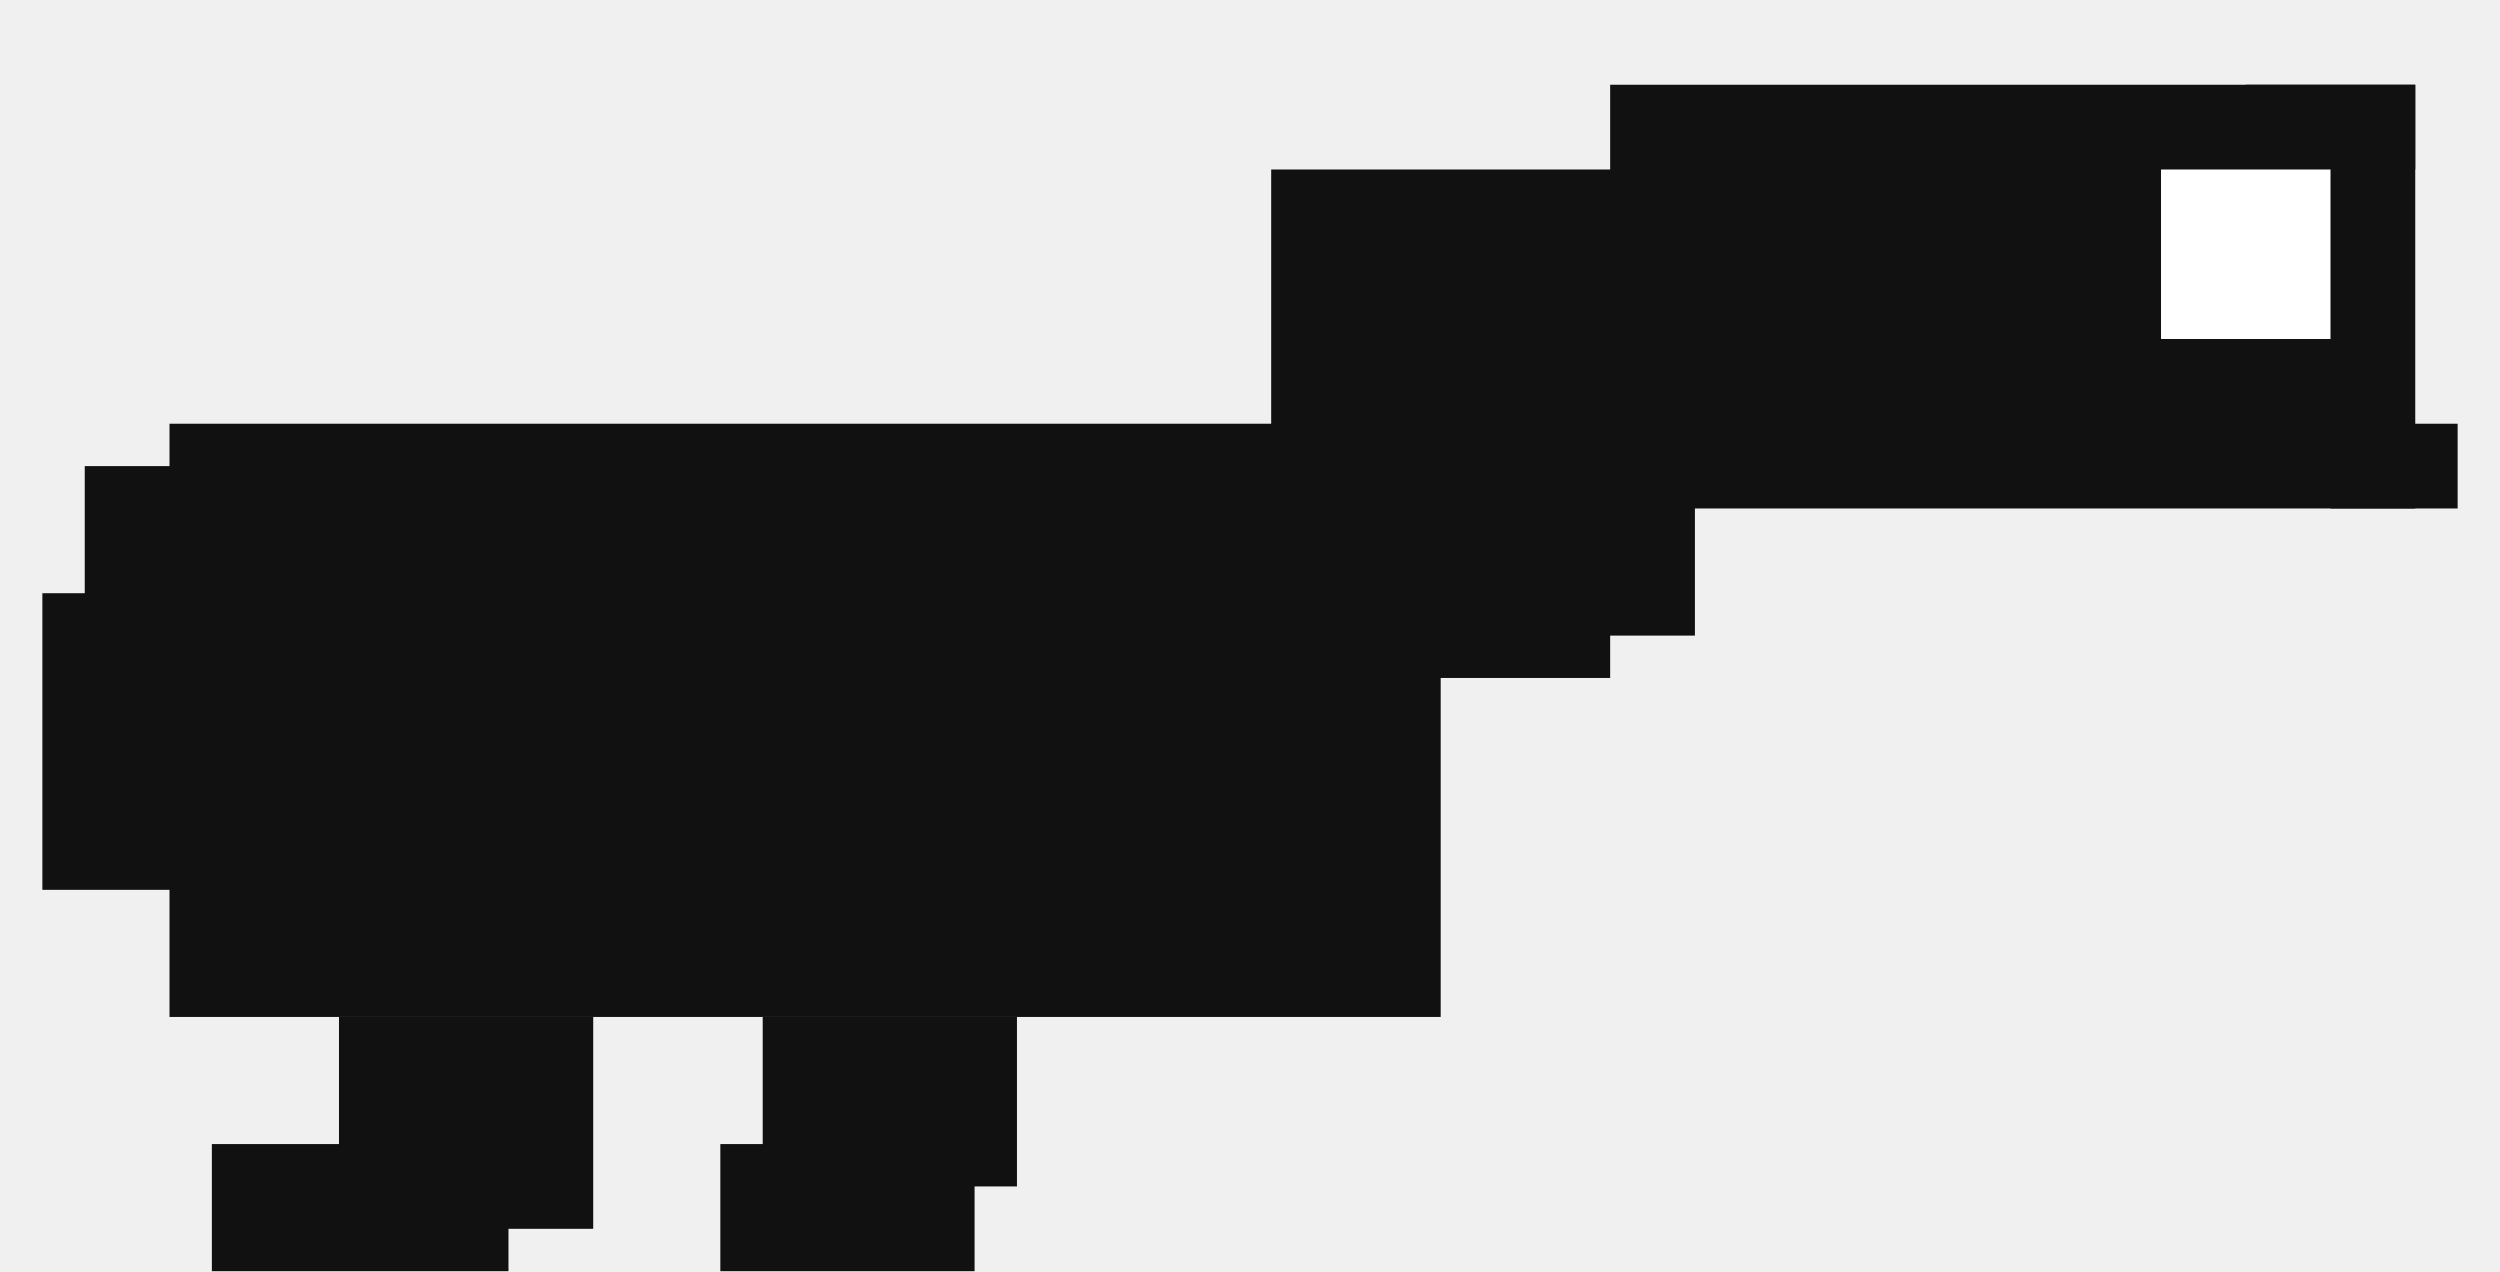
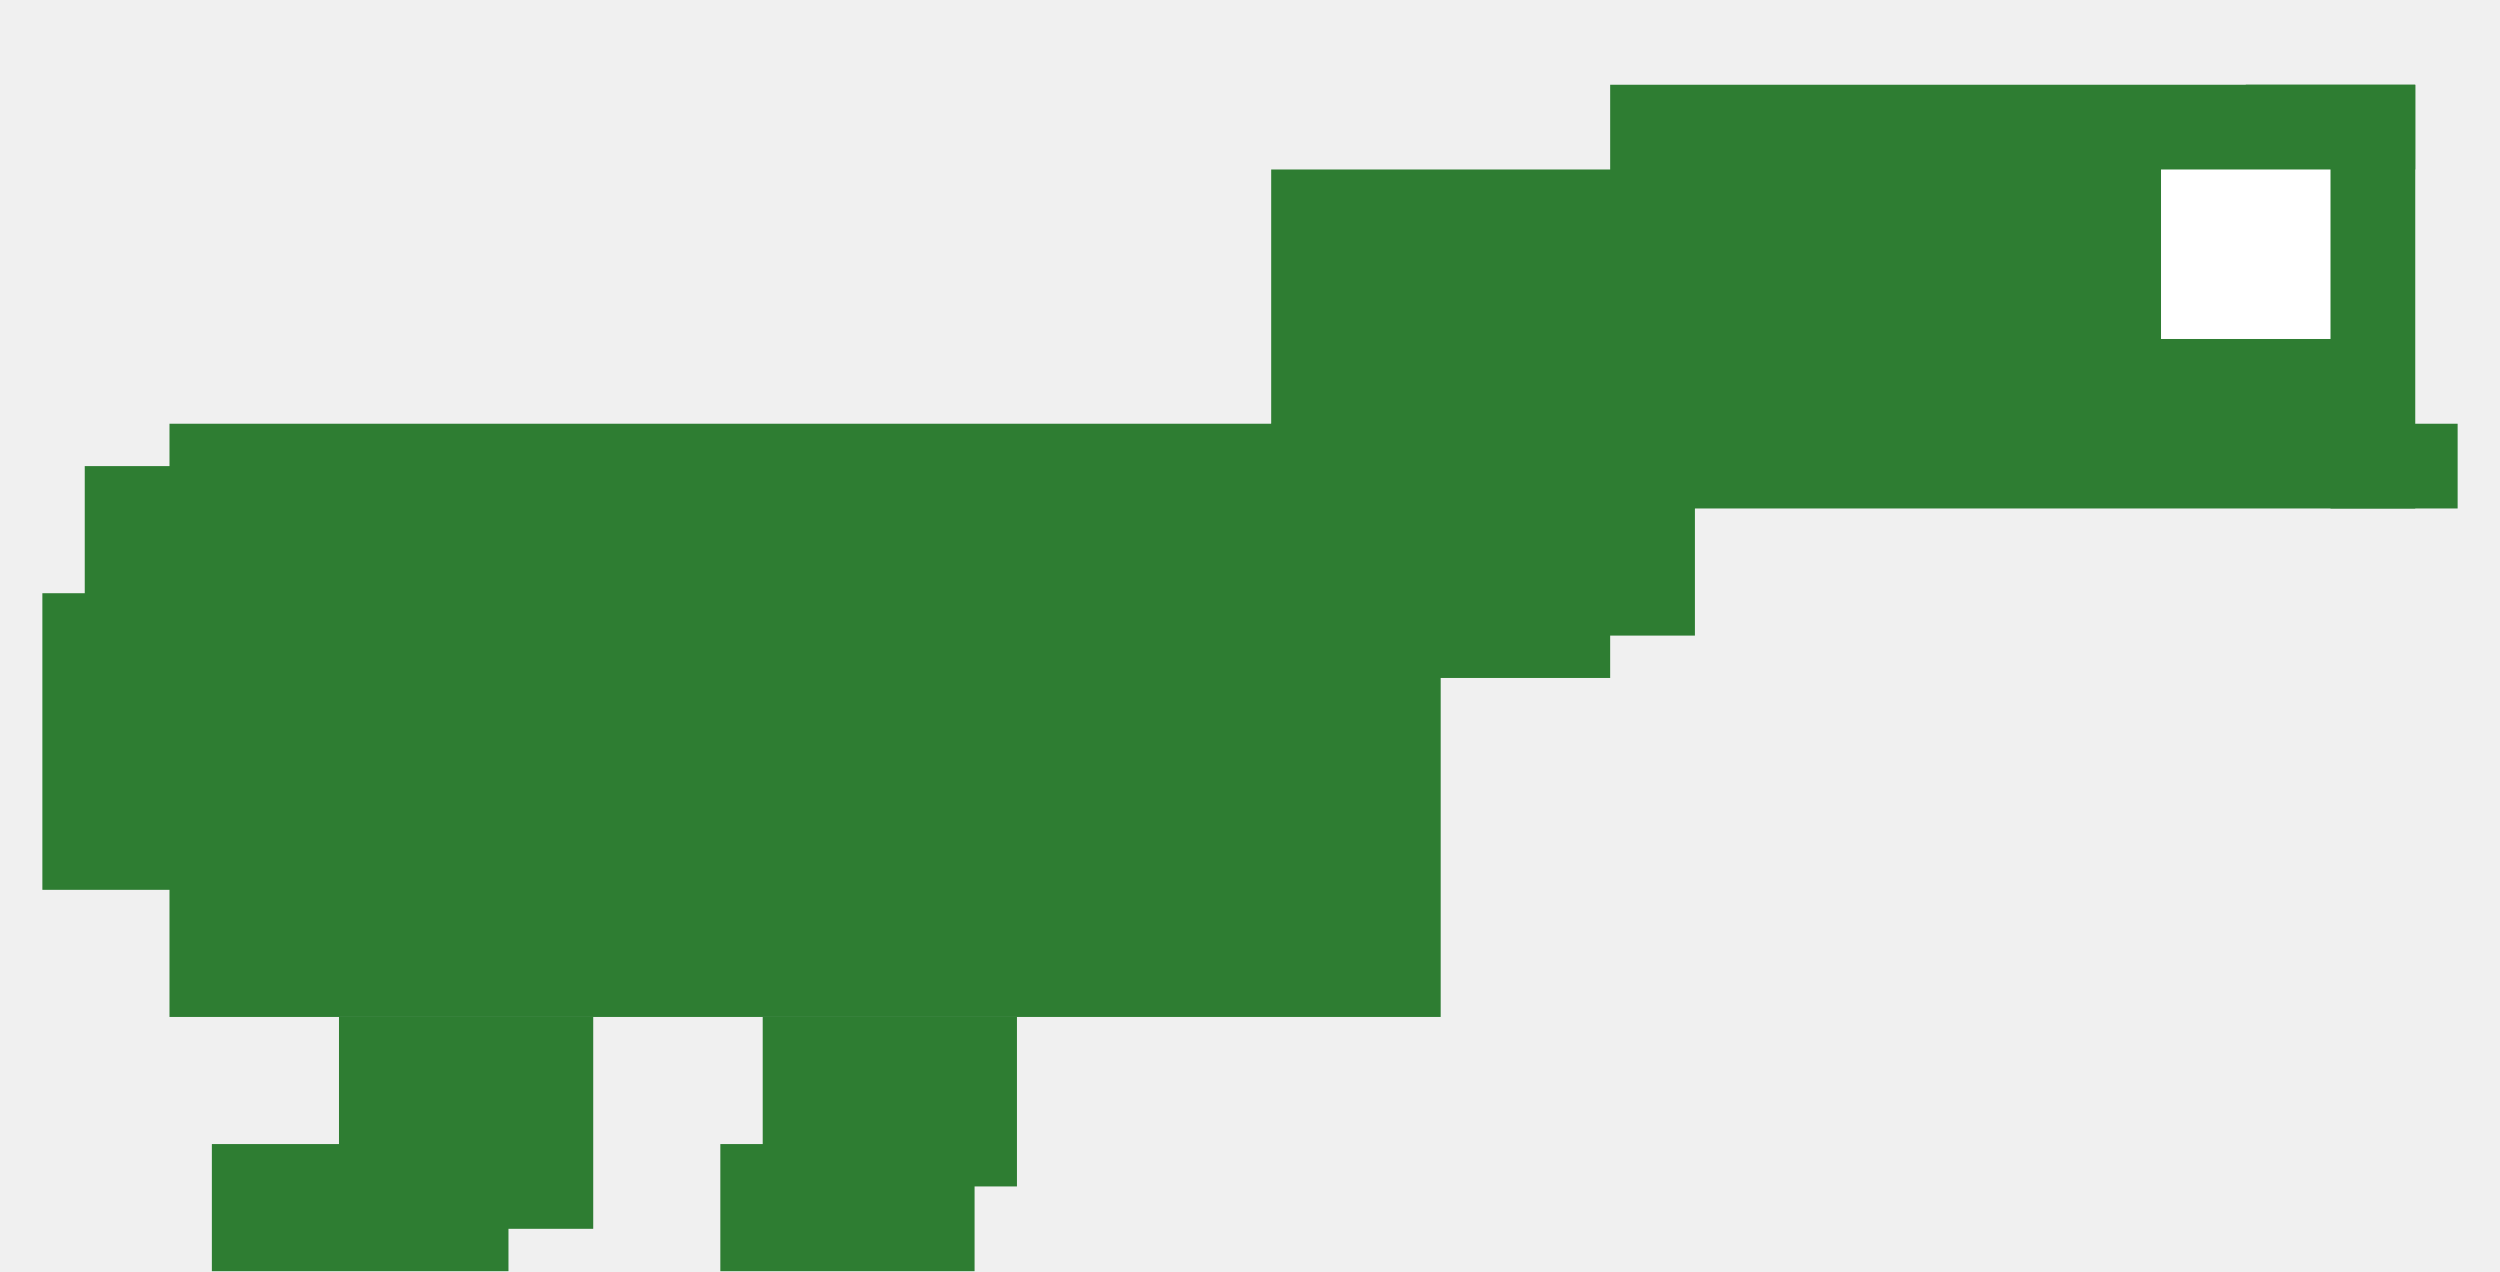
<svg xmlns="http://www.w3.org/2000/svg" width="59" height="30" viewBox="0 0 59 30">
-   <rect x="38" y="2" width="19" height="10" fill="#111" />
-   <rect x="53" y="2" width="4" height="2" fill="#111" />
+   <rect x="38" y="2" width="19" height="10" fill="#2e7d32" />
+   <rect x="53" y="2" width="4" height="2" fill="#2e7d32" />
  <rect x="51" y="4" width="4" height="4" fill="white" />
-   <rect x="55" y="10" width="3" height="2" fill="#111" />
-   <rect x="30" y="4" width="10" height="8" fill="#111" />
-   <rect x="4" y="10" width="30" height="14" fill="#111" />
-   <rect x="30" y="10" width="10" height="5" fill="#111" />
-   <rect x="2" y="11" width="4" height="5" fill="#111" />
-   <rect x="1" y="14" width="4" height="7" fill="#111" />
-   <rect x="30" y="13" width="8" height="3" fill="#111" />
-   <rect x="8" y="24" width="6" height="5" fill="#111" />
-   <rect x="5" y="27" width="7" height="3" fill="#111" />
-   <rect x="18" y="24" width="6" height="4" fill="#111" />
-   <rect x="17" y="27" width="6" height="3" fill="#111" />
+   <rect x="55" y="10" width="3" height="2" fill="#2e7d32" />
+   <rect x="30" y="4" width="10" height="8" fill="#2e7d32" />
+   <rect x="4" y="10" width="30" height="14" fill="#2e7d32" />
+   <rect x="30" y="10" width="10" height="5" fill="#2e7d32" />
+   <rect x="2" y="11" width="4" height="5" fill="#2e7d32" />
+   <rect x="1" y="14" width="4" height="7" fill="#2e7d32" />
+   <rect x="30" y="13" width="8" height="3" fill="#2e7d32" />
+   <rect x="8" y="24" width="6" height="5" fill="#2e7d32" />
+   <rect x="5" y="27" width="7" height="3" fill="#2e7d32" />
+   <rect x="18" y="24" width="6" height="4" fill="#2e7d32" />
+   <rect x="17" y="27" width="6" height="3" fill="#2e7d32" />
</svg>
